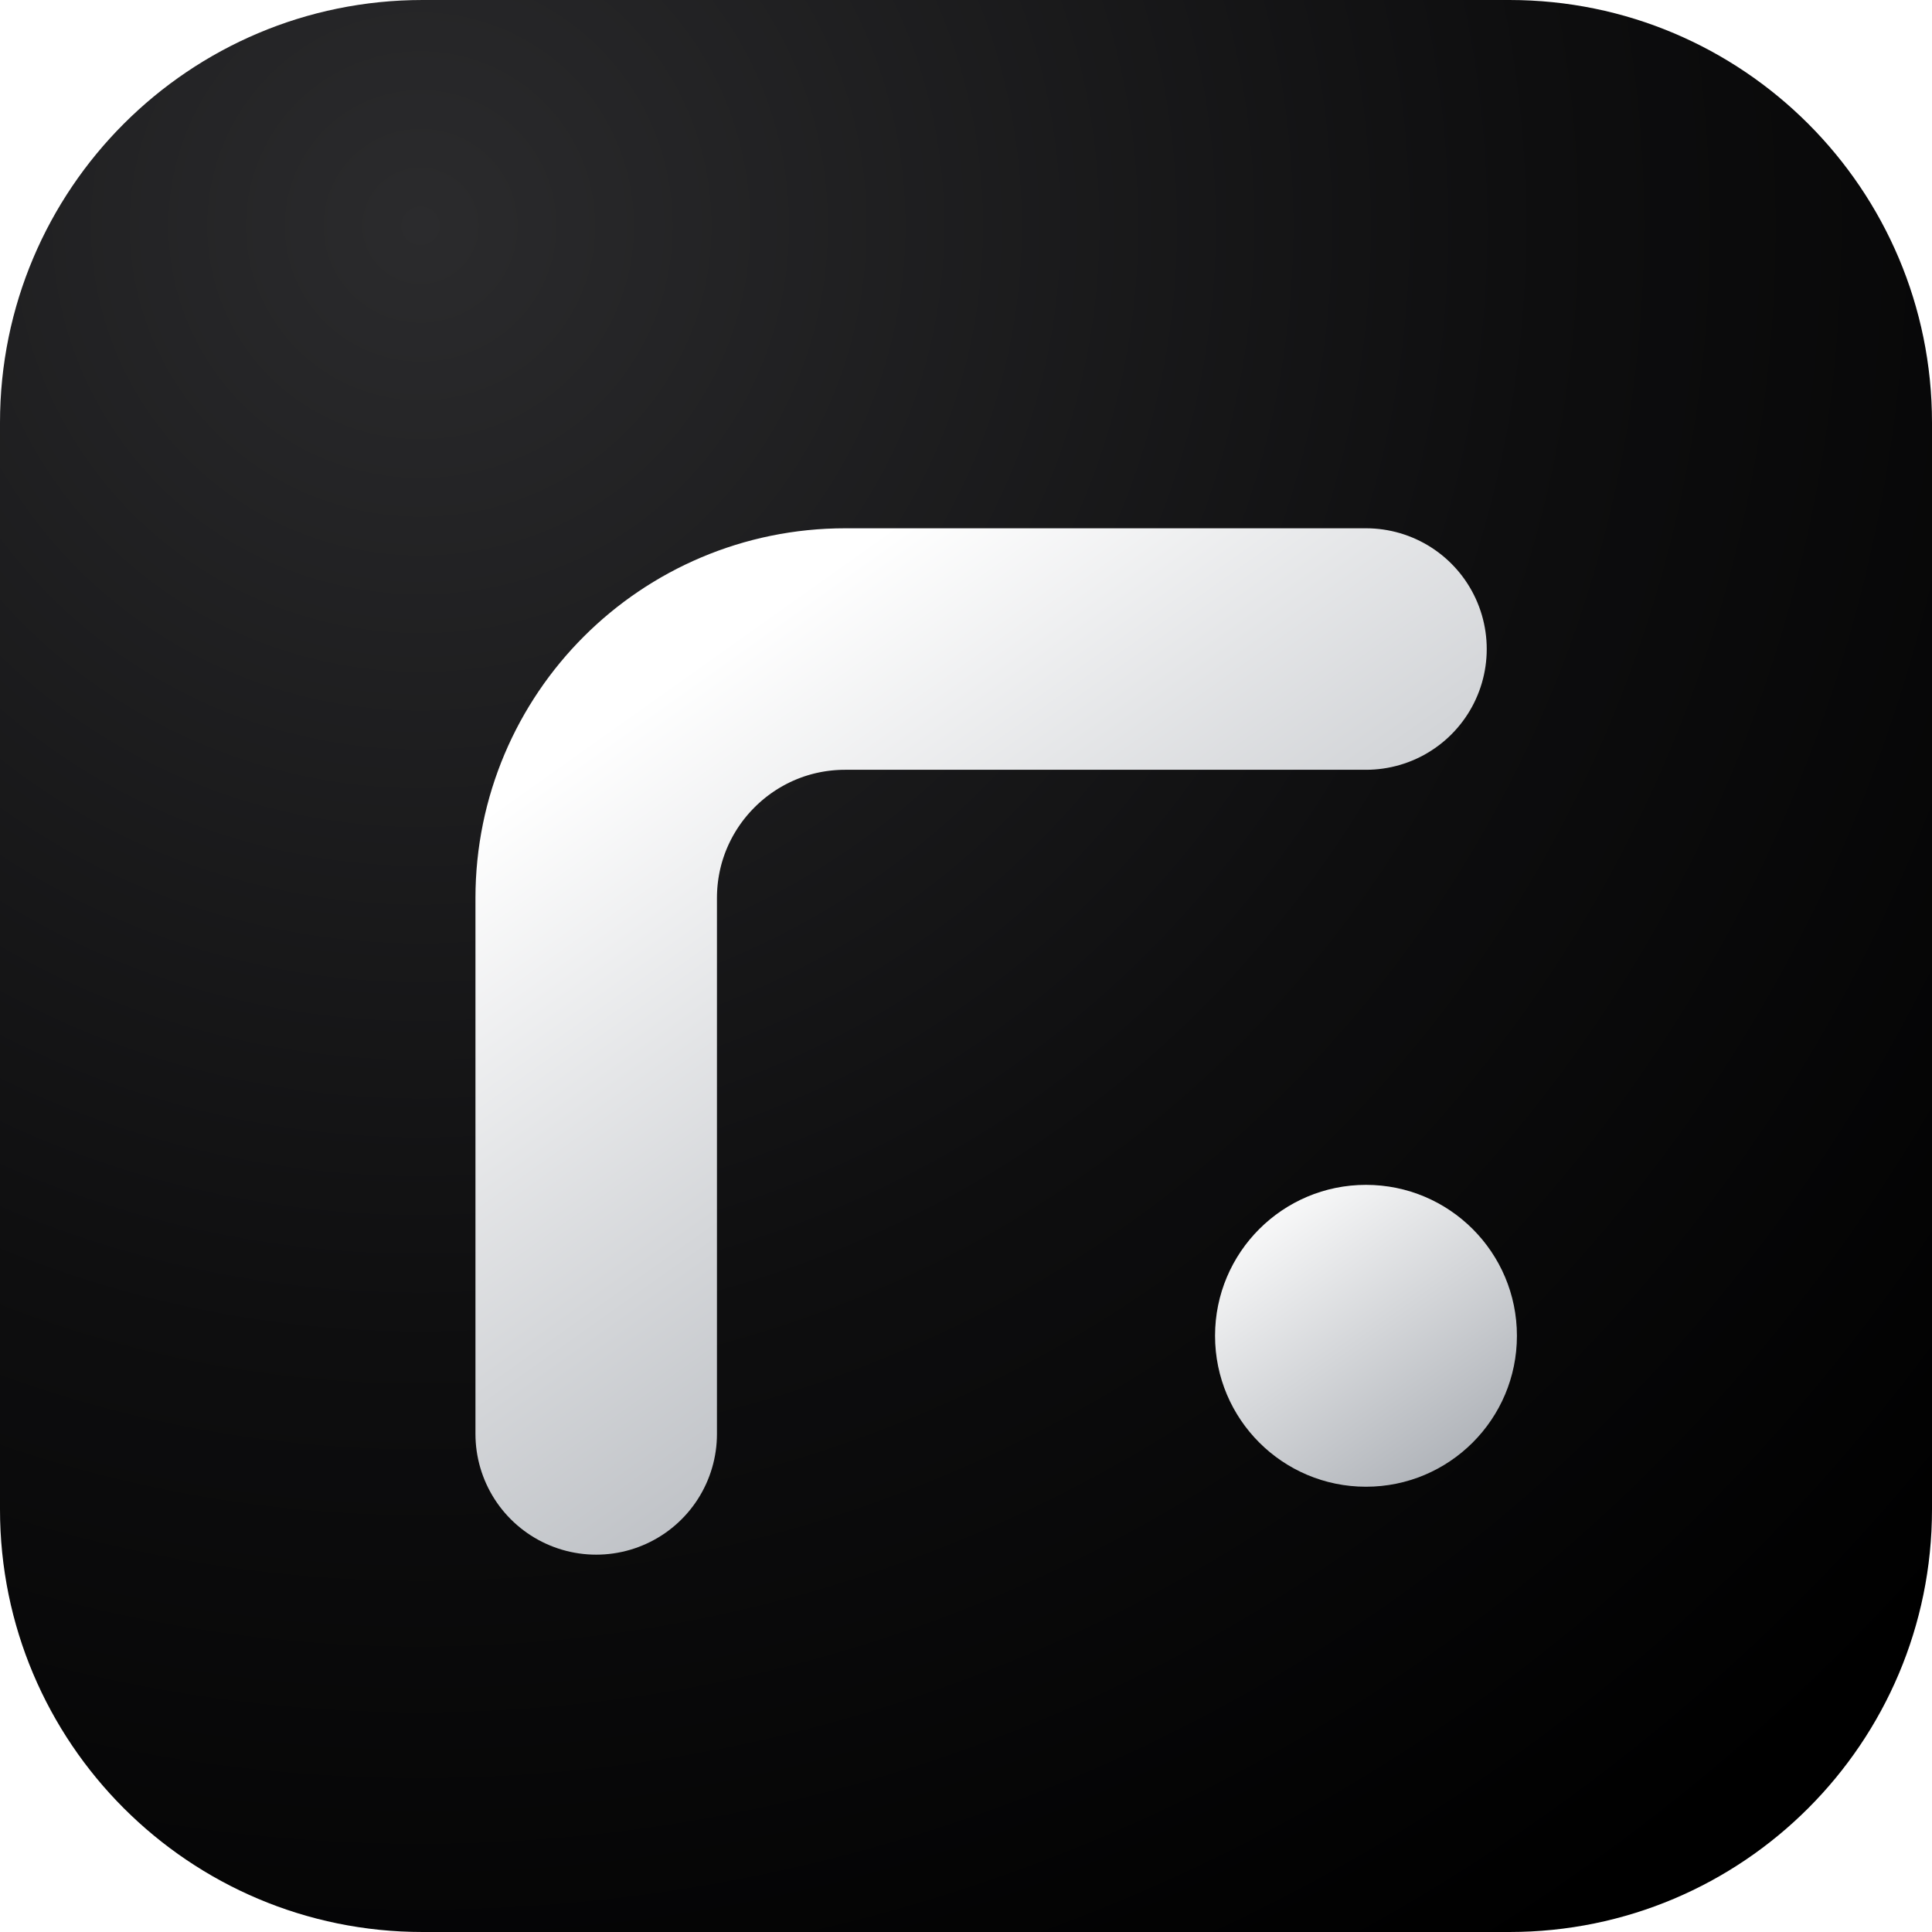
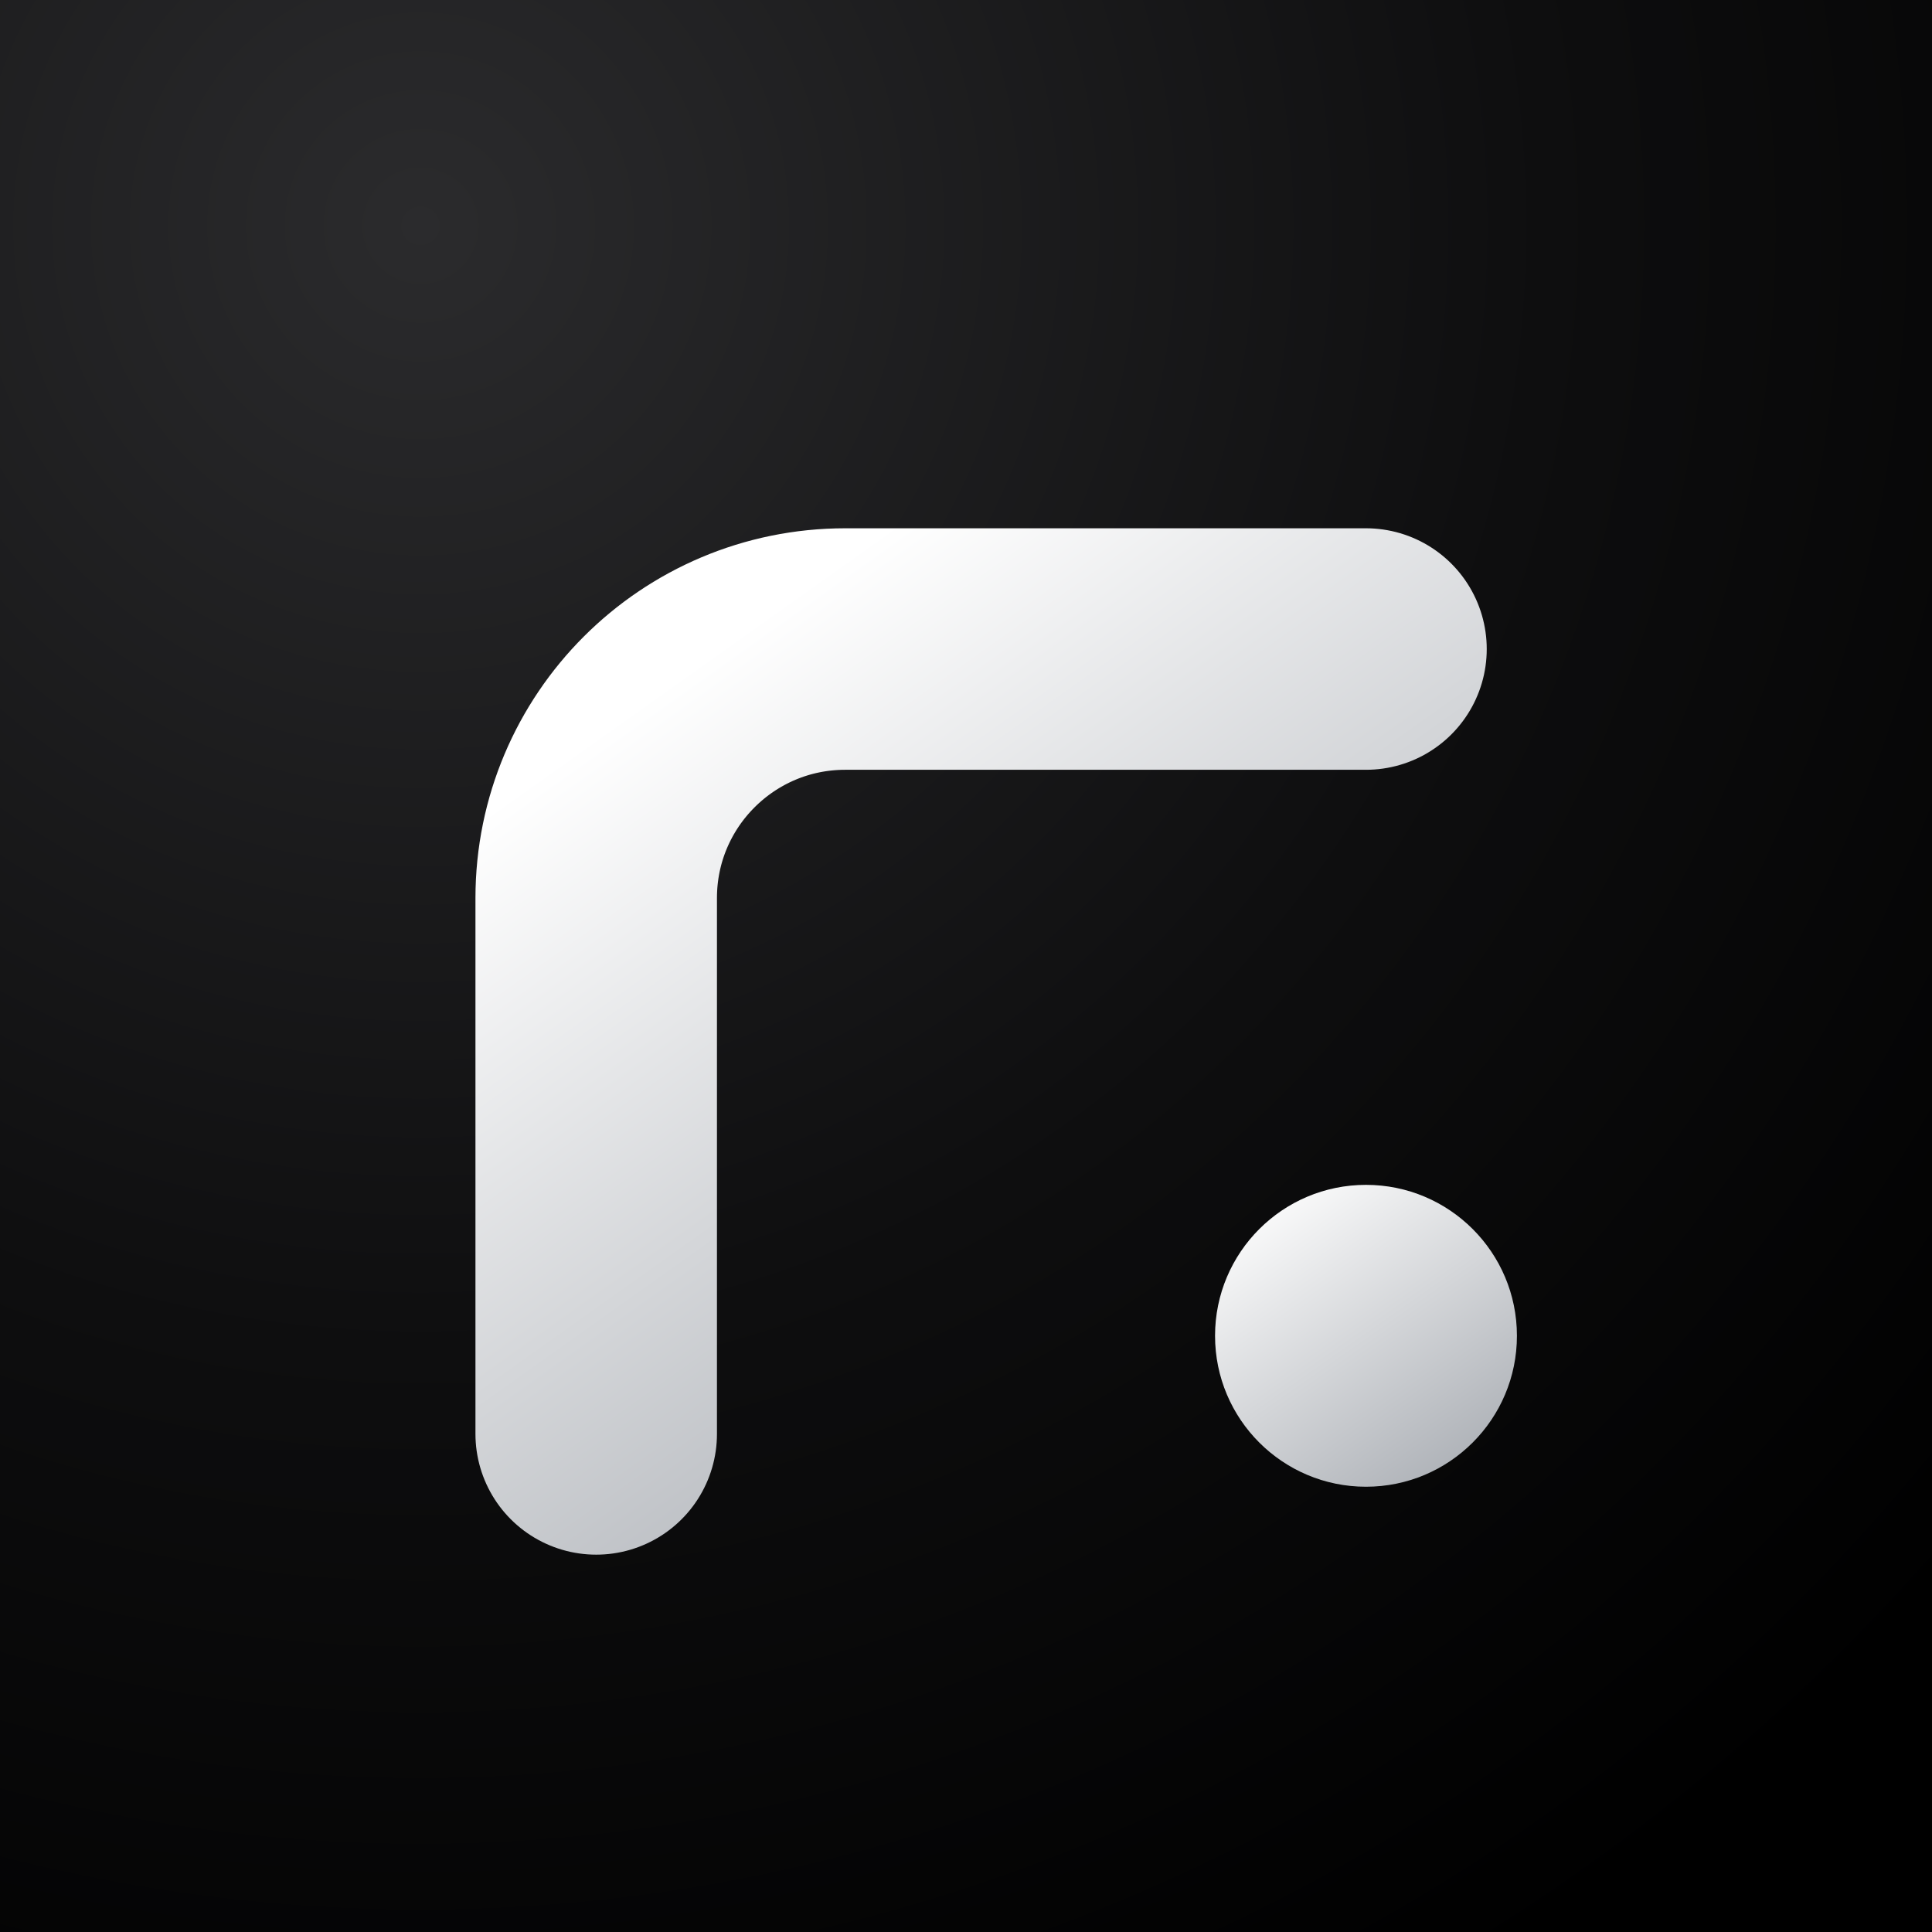
<svg xmlns="http://www.w3.org/2000/svg" viewBox="0 0 512 512">
  <defs>
    <radialGradient id="bg" cx="0.22" cy="0.12" r="1.05">
      <stop offset="0" stop-color="#2B2B2D" />
      <stop offset="0.55" stop-color="#0E0E0F" />
      <stop offset="1" stop-color="#000" />
    </radialGradient>
    <linearGradient id="fg" x1="0.15" y1="0" x2="0.85" y2="1">
      <stop offset="0" stop-color="#FFFFFF" />
      <stop offset="1" stop-color="#A9ADB3" />
    </linearGradient>
  </defs>
-   <rect width="512" height="512" rx="112" fill="url(#bg)" />
+   <rect width="512" height="512" fill="url(#bg)" />
  <path d="M158 380 V238 a66 66 0 0 1 66-66 H362" fill="none" stroke="url(#fg)" stroke-width="64" stroke-linecap="round" stroke-linejoin="round" />
  <circle cx="362" cy="354" r="40" fill="url(#fg)" />
</svg>
